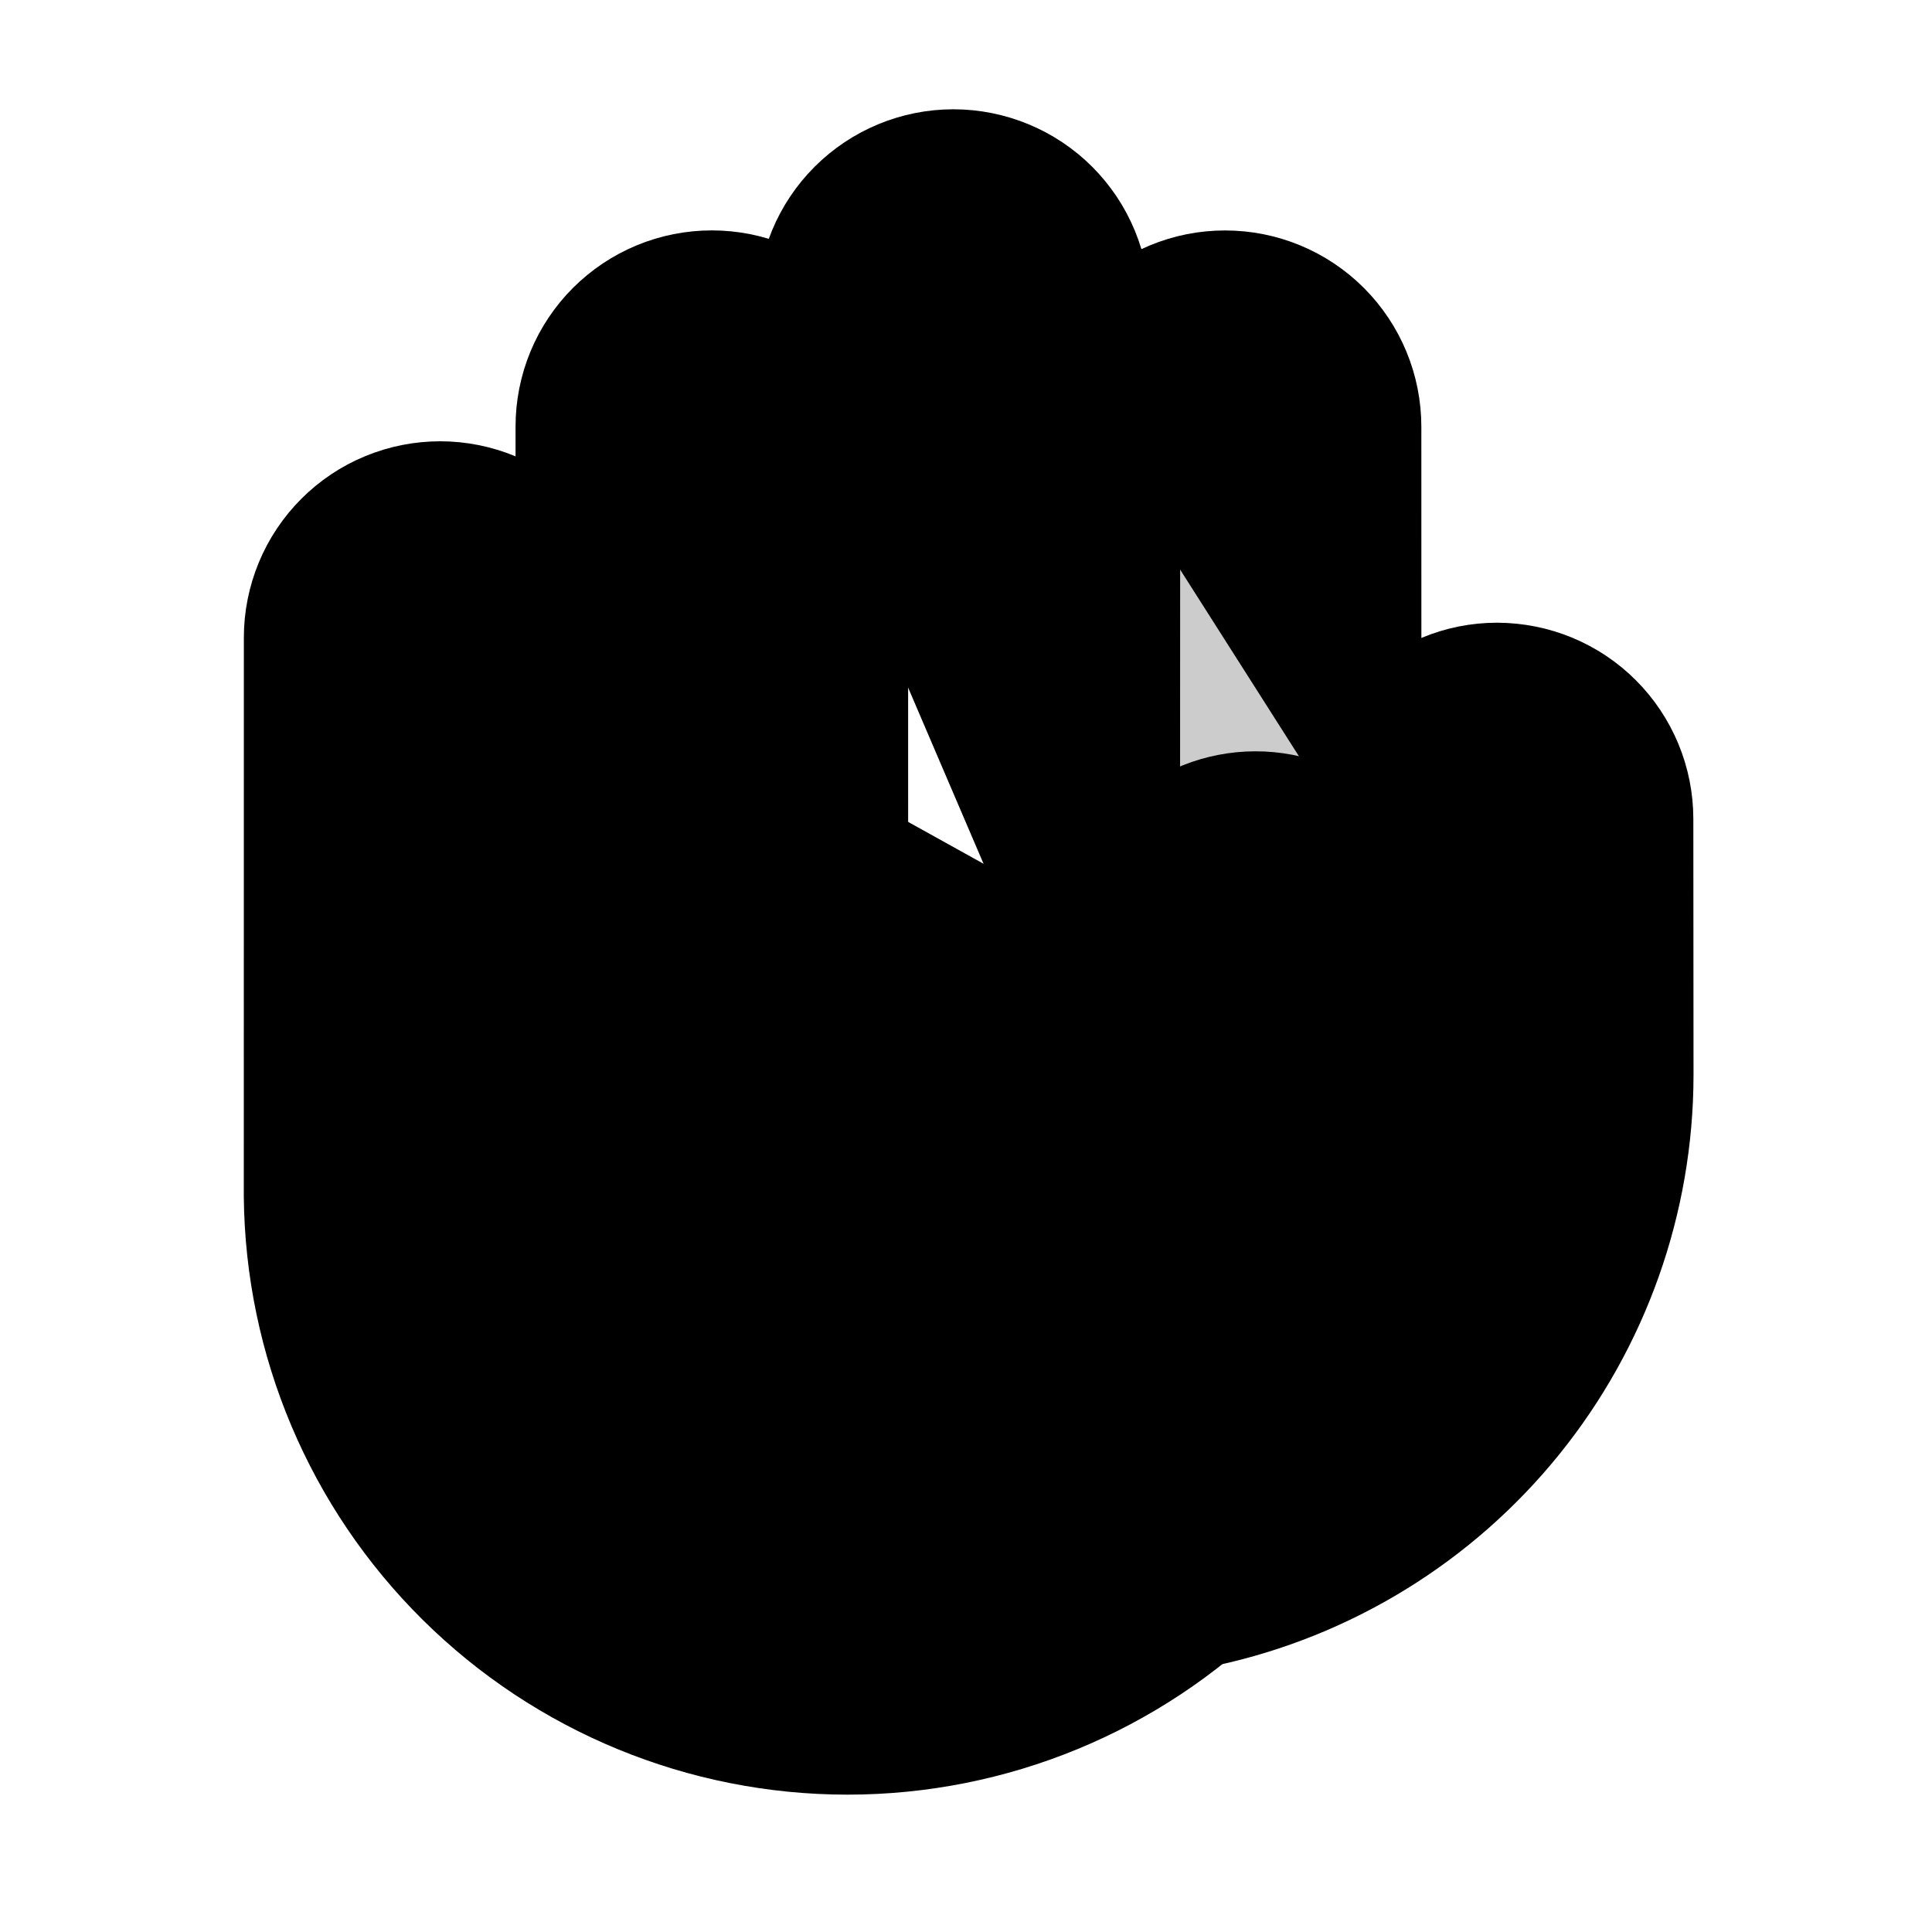
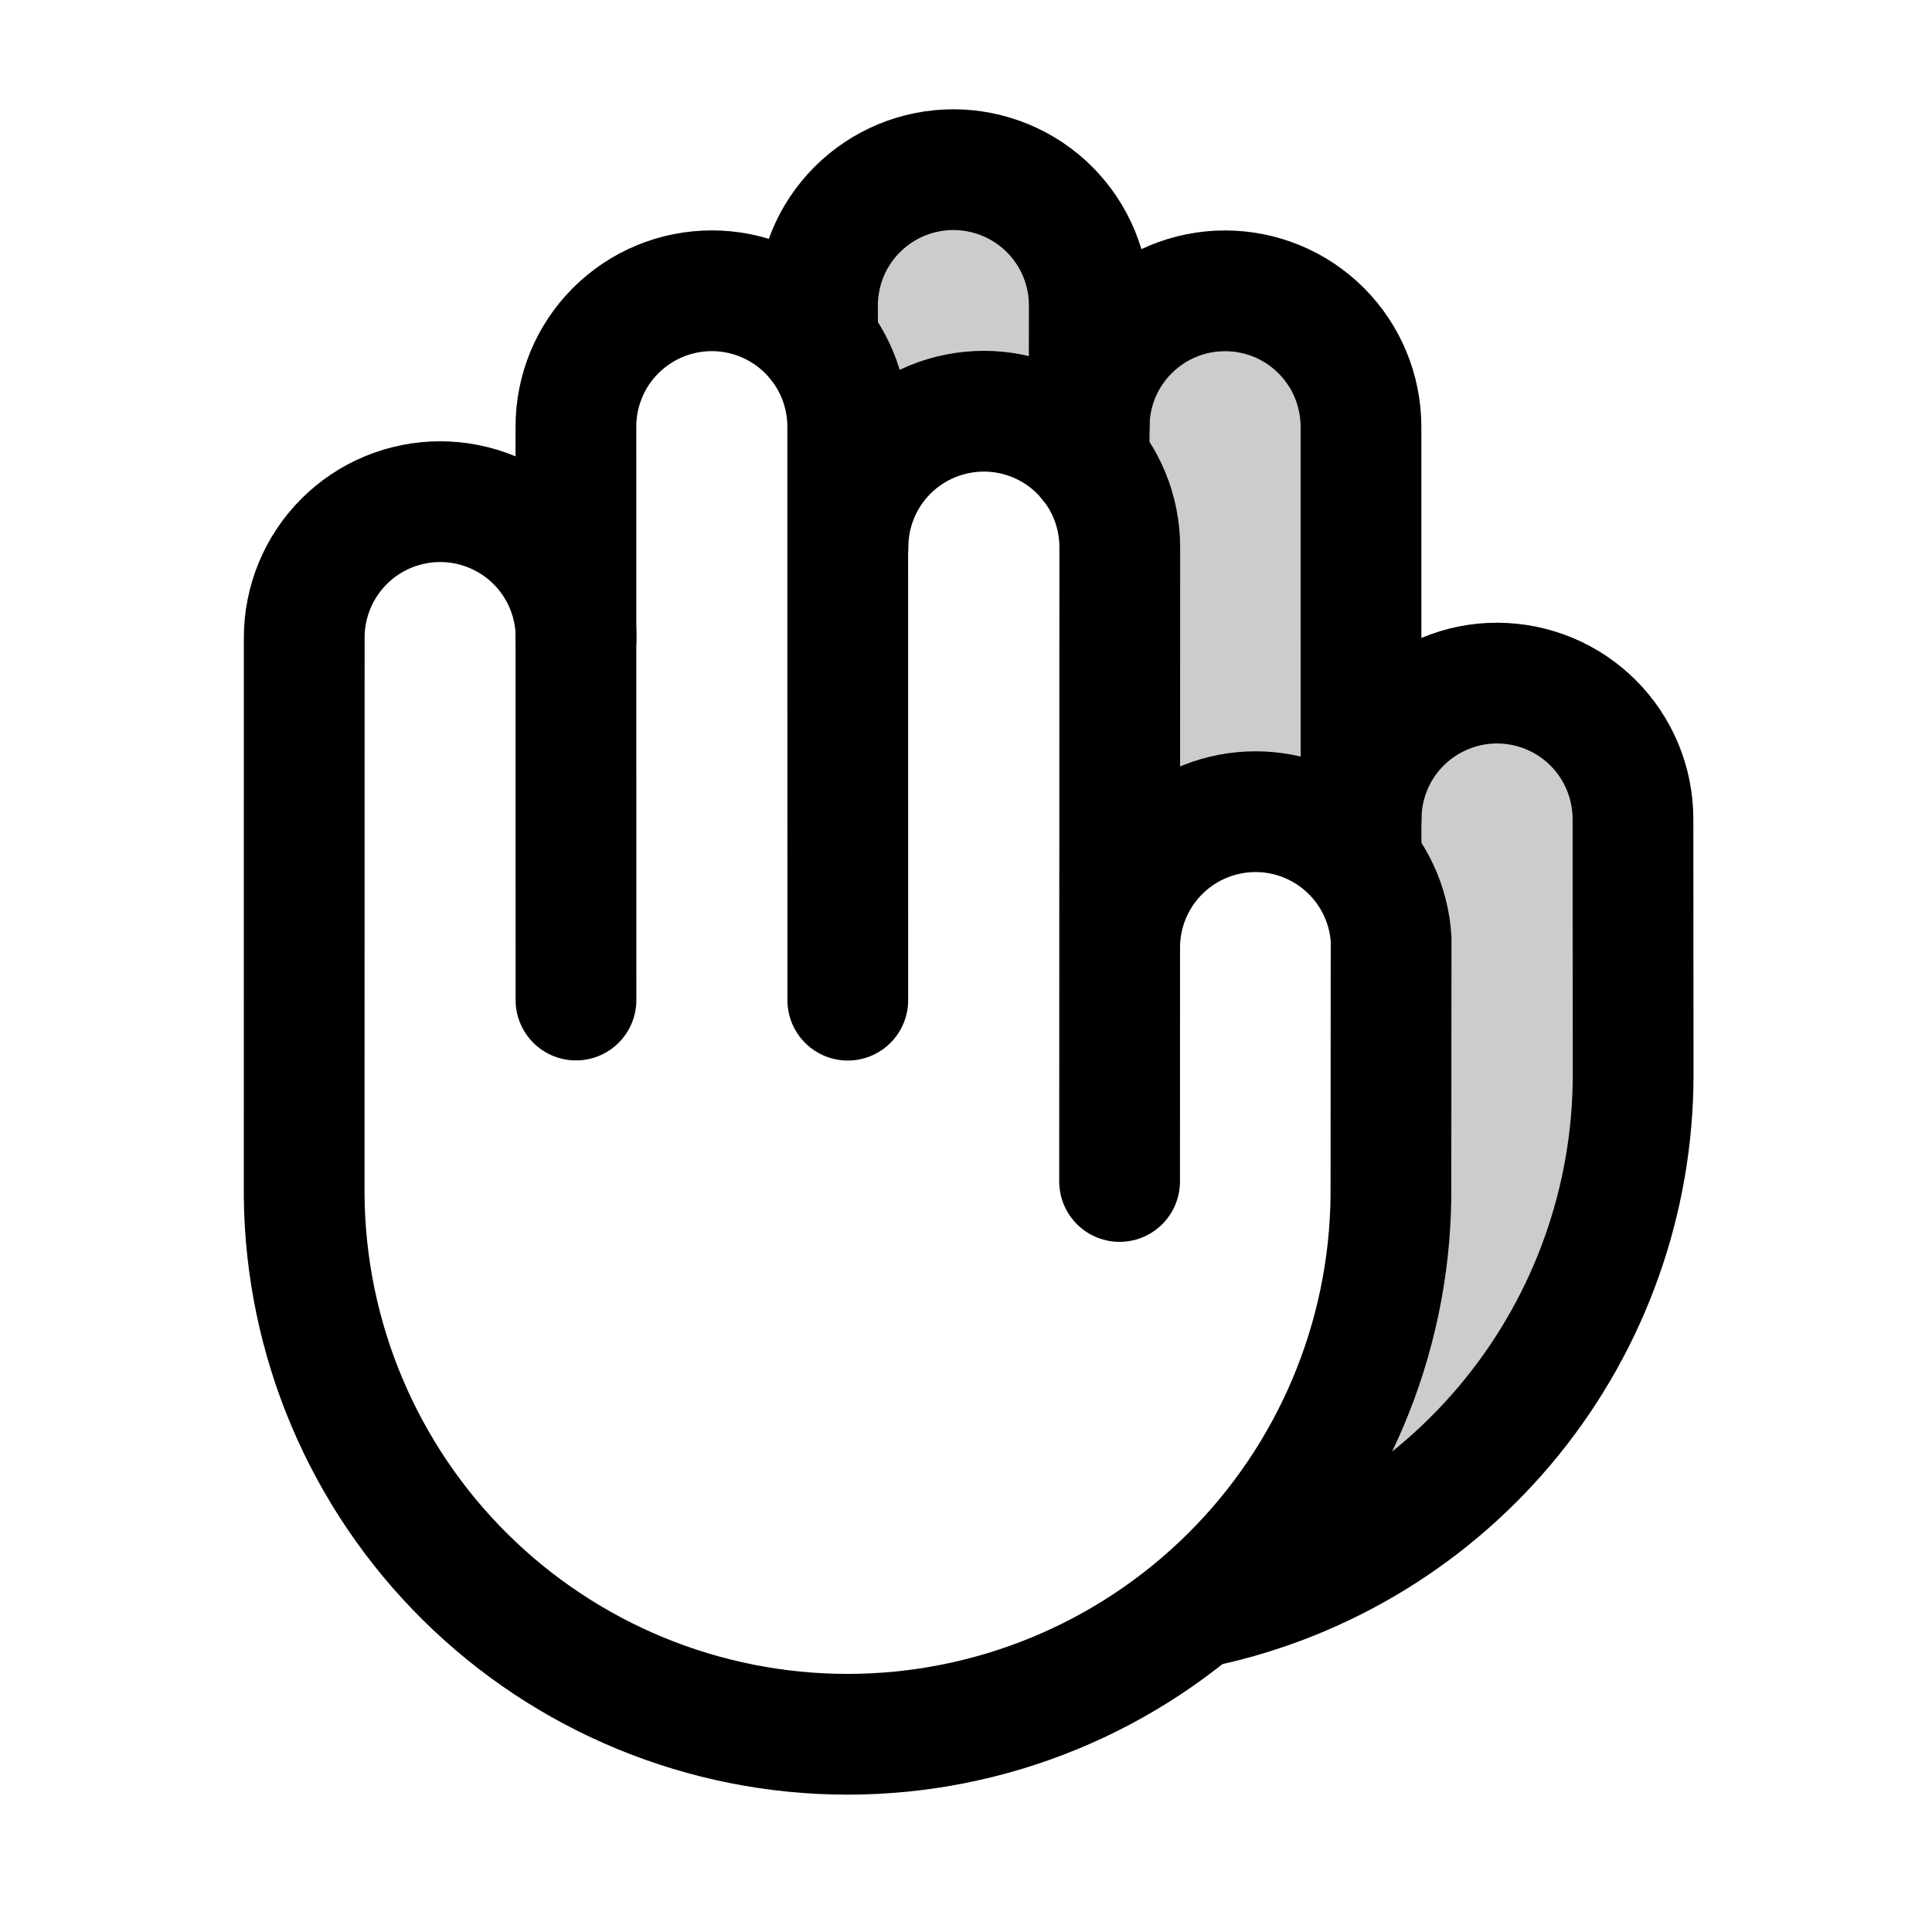
<svg xmlns="http://www.w3.org/2000/svg" width="32" height="32" viewBox="0 0 32 32">
+   <rect width="32" height="32" fill="none" />
  <path opacity="0.2" d="M14.045 9.062L14.041 7.068C14.046 6.553 13.87 6.053 13.543 5.655V5.655L13.54 5.061C13.54 4.464 13.777 3.891 14.2 3.469C14.622 3.047 15.195 2.81 15.792 2.81C16.389 2.811 16.962 3.048 17.384 3.47C17.806 3.893 18.043 4.465 18.042 5.062L18.039 7.644C17.745 7.284 17.348 7.024 16.901 6.899C16.454 6.774 15.979 6.79 15.542 6.945C15.104 7.1 14.726 7.387 14.458 7.766C14.19 8.145 14.045 8.598 14.045 9.062" fill="#000" />
  <path opacity="0.2" d="M22.543 14.142C22.25 13.782 21.853 13.522 21.406 13.396C20.959 13.271 20.484 13.287 20.046 13.443C19.609 13.598 19.23 13.885 18.962 14.264C18.694 14.643 18.55 15.095 18.549 15.56L18.547 9.063C18.547 8.546 18.367 8.044 18.039 7.644V7.644L18.04 7.067C18.04 6.771 18.098 6.479 18.211 6.206C18.325 5.933 18.491 5.684 18.7 5.475C18.909 5.266 19.157 5.101 19.43 4.988C19.703 4.875 19.996 4.816 20.292 4.817C20.587 4.817 20.88 4.875 21.153 4.988C21.426 5.101 21.674 5.267 21.883 5.476C22.092 5.686 22.258 5.934 22.371 6.207C22.484 6.48 22.542 6.773 22.542 7.069L22.543 14.142V14.142Z" fill="#000" />
  <path opacity="0.2" d="M22.544 13.565C22.544 13.269 22.603 12.977 22.716 12.704C22.829 12.43 22.995 12.182 23.204 11.973C23.413 11.764 23.662 11.598 23.935 11.486C24.208 11.372 24.501 11.314 24.796 11.314C25.092 11.315 25.385 11.373 25.658 11.486C25.931 11.599 26.179 11.765 26.388 11.974C26.597 12.183 26.763 12.432 26.876 12.705C26.989 12.978 27.047 13.271 27.047 13.566L27.05 17.811C27.047 19.87 26.339 21.865 25.045 23.465C23.751 25.065 21.948 26.174 19.936 26.608C20.913 25.766 21.696 24.722 22.231 23.549C22.766 22.376 23.041 21.101 23.038 19.811L23.041 15.555C23.039 15.041 22.864 14.543 22.543 14.142V14.142L22.544 13.565Z" fill="#000" />
-   <path d="M9.542 10.561C9.542 10.265 9.484 9.973 9.371 9.7C9.258 9.426 9.092 9.178 8.883 8.969C8.674 8.76 8.426 8.594 8.153 8.481C7.88 8.368 7.587 8.309 7.291 8.309C6.996 8.309 6.703 8.367 6.43 8.48C6.156 8.593 5.908 8.759 5.699 8.968C5.49 9.177 5.324 9.425 5.211 9.698C5.098 9.971 5.039 10.264 5.039 10.56L5.038 19.811C5.061 22.183 6.019 24.45 7.705 26.119C9.39 27.788 11.666 28.725 14.038 28.725C16.41 28.725 18.686 27.788 20.371 26.119C22.057 24.45 23.015 22.183 23.038 19.811L23.041 15.555C23.006 14.983 22.753 14.446 22.335 14.054C21.918 13.662 21.366 13.443 20.793 13.444C20.22 13.445 19.669 13.664 19.252 14.057C18.835 14.45 18.584 14.988 18.549 15.56" stroke="#000" stroke-width="2" stroke-linecap="round" stroke-linejoin="round" />
-   <path d="M14.042 16.566L14.041 7.068C14.041 6.772 13.983 6.479 13.87 6.206C13.757 5.933 13.591 5.685 13.382 5.476C13.173 5.267 12.925 5.101 12.652 4.988C12.379 4.874 12.086 4.816 11.791 4.816C11.495 4.816 11.202 4.874 10.929 4.987C10.656 5.1 10.408 5.266 10.198 5.475C9.989 5.684 9.823 5.932 9.71 6.205C9.597 6.478 9.539 6.771 9.539 7.066L9.54 16.564" stroke="#000" stroke-width="2" stroke-linecap="round" stroke-linejoin="round" />
-   <path d="M18.544 19.569L18.547 9.063C18.547 8.466 18.31 7.893 17.888 7.471C17.466 7.049 16.894 6.811 16.297 6.811C15.7 6.811 15.127 7.048 14.704 7.47C14.282 7.892 14.045 8.465 14.045 9.062" stroke="#000" stroke-width="2" stroke-linecap="round" stroke-linejoin="round" />
-   <path d="M18.039 7.644L18.042 5.062C18.043 4.465 17.806 3.893 17.384 3.47C16.962 3.048 16.389 2.811 15.792 2.81C15.195 2.81 14.622 3.047 14.2 3.469C13.777 3.891 13.54 4.464 13.54 5.061L13.543 5.655" stroke="#000" stroke-width="2" stroke-linecap="round" stroke-linejoin="round" />
-   <path d="M19.936 26.608C21.948 26.174 23.751 25.065 25.045 23.465C26.339 21.865 27.047 19.87 27.05 17.811L27.047 13.566C27.047 13.271 26.989 12.978 26.876 12.705C26.763 12.432 26.597 12.183 26.388 11.974C26.179 11.765 25.931 11.599 25.658 11.486C25.385 11.373 25.092 11.315 24.796 11.314C24.501 11.314 24.208 11.372 23.935 11.486C23.662 11.598 23.413 11.764 23.204 11.973C22.995 12.182 22.829 12.43 22.716 12.704C22.603 12.977 22.544 13.269 22.544 13.565" stroke="#000" stroke-width="2" stroke-linecap="round" stroke-linejoin="round" />
-   <path d="M22.543 14.142L22.542 7.069C22.542 6.471 22.305 5.899 21.883 5.476C21.461 5.054 20.889 4.817 20.292 4.817C19.695 4.816 19.122 5.053 18.7 5.475C18.277 5.897 18.04 6.47 18.04 7.067" stroke="#000" stroke-width="2" stroke-linecap="round" stroke-linejoin="round" />
+   <path d="M9.542 10.561C9.542 10.265 9.484 9.973 9.371 9.7C9.258 9.426 9.092 9.178 8.883 8.969C8.674 8.76 8.426 8.594 8.153 8.481C7.88 8.368 7.587 8.309 7.291 8.309C6.996 8.309 6.703 8.367 6.43 8.48C6.156 8.593 5.908 8.759 5.699 8.968C5.49 9.177 5.324 9.425 5.211 9.698C5.098 9.971 5.039 10.264 5.039 10.56L5.038 19.811C5.061 22.183 6.019 24.45 7.705 26.119C9.39 27.788 11.666 28.725 14.038 28.725C16.41 28.725 18.686 27.788 20.371 26.119C22.057 24.45 23.015 22.183 23.038 19.811L23.041 15.555C23.006 14.983 22.753 14.446 22.335 14.054C21.918 13.662 21.366 13.443 20.793 13.444C20.22 13.445 19.669 13.664 19.252 14.057C18.835 14.45 18.584 14.988 18.549 15.56" fill="none" stroke="#000" stroke-width="2" stroke-linecap="round" stroke-linejoin="round" />
+   <path d="M14.042 16.566L14.041 7.068C14.041 6.772 13.983 6.479 13.87 6.206C13.757 5.933 13.591 5.685 13.382 5.476C13.173 5.267 12.925 5.101 12.652 4.988C12.379 4.874 12.086 4.816 11.791 4.816C11.495 4.816 11.202 4.874 10.929 4.987C10.656 5.1 10.408 5.266 10.198 5.475C9.989 5.684 9.823 5.932 9.71 6.205C9.597 6.478 9.539 6.771 9.539 7.066L9.54 16.564" fill="none" stroke="#000" stroke-width="2" stroke-linecap="round" stroke-linejoin="round" />
+   <path d="M18.544 19.569L18.547 9.063C18.547 8.466 18.31 7.893 17.888 7.471C17.466 7.049 16.894 6.811 16.297 6.811C15.7 6.811 15.127 7.048 14.704 7.47C14.282 7.892 14.045 8.465 14.045 9.062" fill="none" stroke="#000" stroke-width="2" stroke-linecap="round" stroke-linejoin="round" />
+   <path d="M18.039 7.644L18.042 5.062C18.043 4.465 17.806 3.893 17.384 3.47C16.962 3.048 16.389 2.811 15.792 2.81C15.195 2.81 14.622 3.047 14.2 3.469C13.777 3.891 13.54 4.464 13.54 5.061L13.543 5.655" fill="none" stroke="#000" stroke-width="2" stroke-linecap="round" stroke-linejoin="round" />
+   <path d="M19.936 26.608C21.948 26.174 23.751 25.065 25.045 23.465C26.339 21.865 27.047 19.87 27.05 17.811L27.047 13.566C27.047 13.271 26.989 12.978 26.876 12.705C26.763 12.432 26.597 12.183 26.388 11.974C26.179 11.765 25.931 11.599 25.658 11.486C25.385 11.373 25.092 11.315 24.796 11.314C24.501 11.314 24.208 11.372 23.935 11.486C23.662 11.598 23.413 11.764 23.204 11.973C22.995 12.182 22.829 12.43 22.716 12.704C22.603 12.977 22.544 13.269 22.544 13.565" fill="none" stroke="#000" stroke-width="2" stroke-linecap="round" stroke-linejoin="round" />
+   <path d="M22.543 14.142L22.542 7.069C22.542 6.471 22.305 5.899 21.883 5.476C21.461 5.054 20.889 4.817 20.292 4.817C19.695 4.816 19.122 5.053 18.7 5.475C18.277 5.897 18.04 6.47 18.04 7.067" fill="none" stroke="#000" stroke-width="2" stroke-linecap="round" stroke-linejoin="round" />
</svg>
